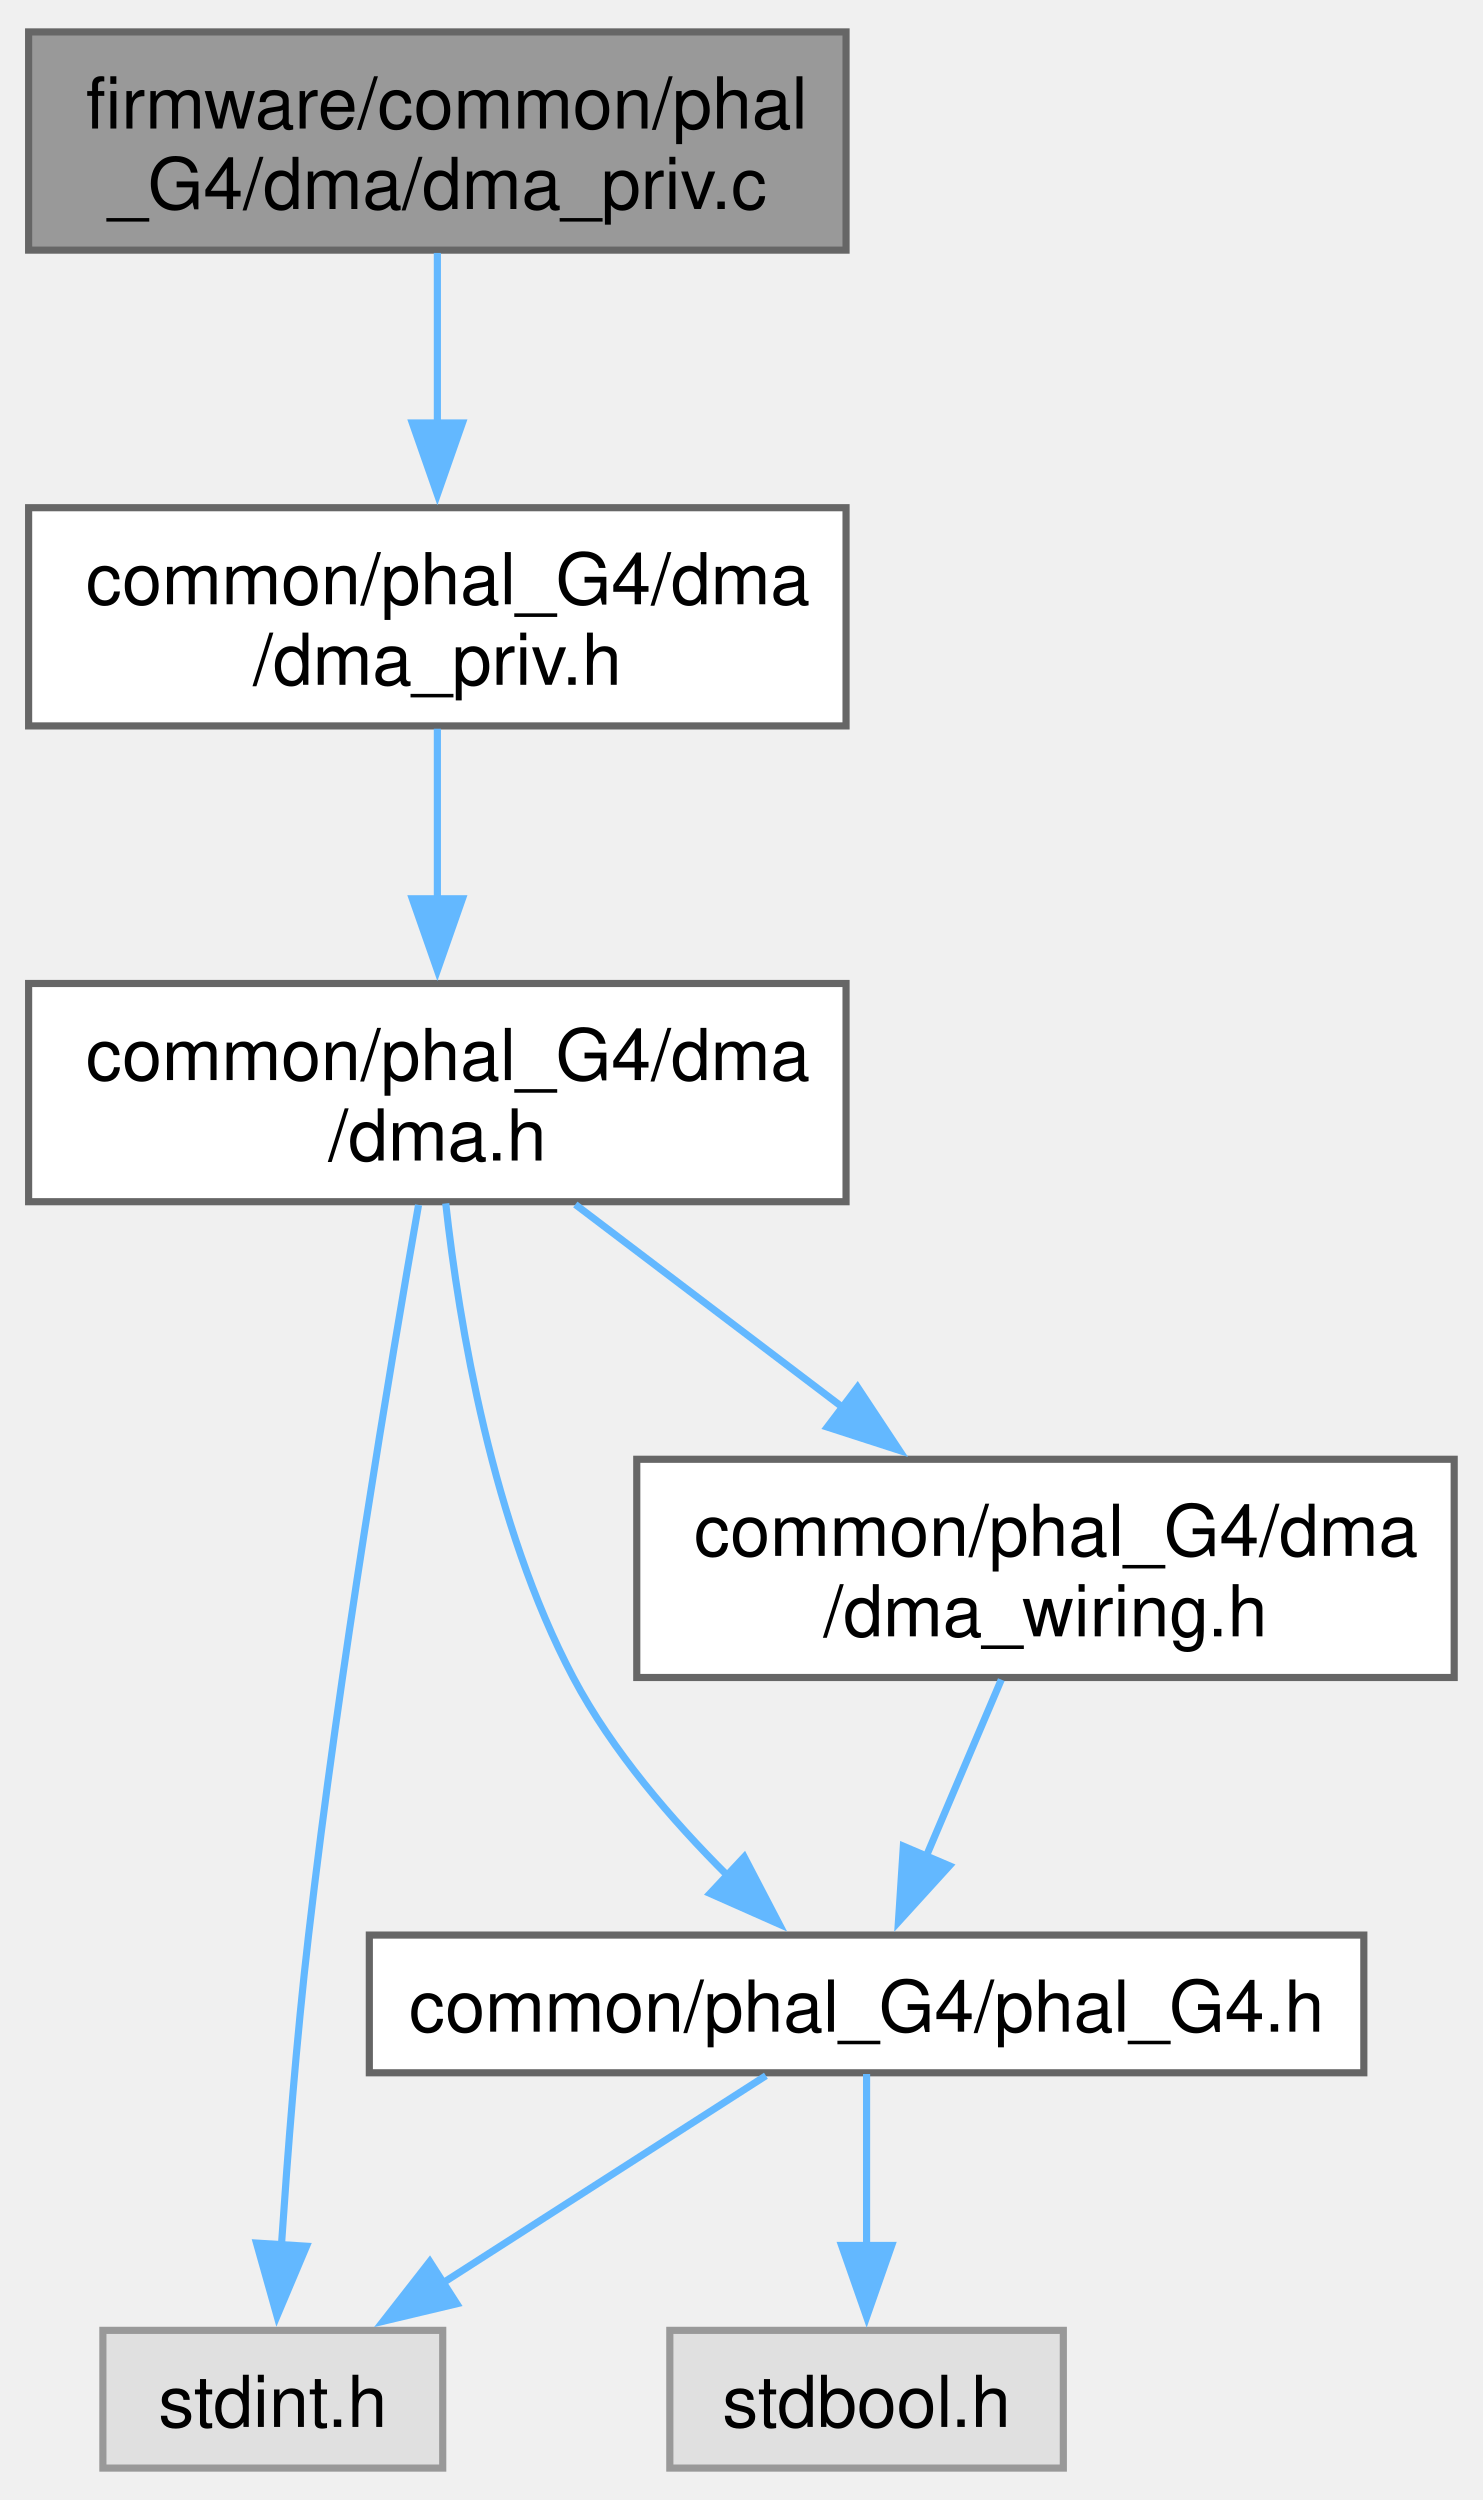
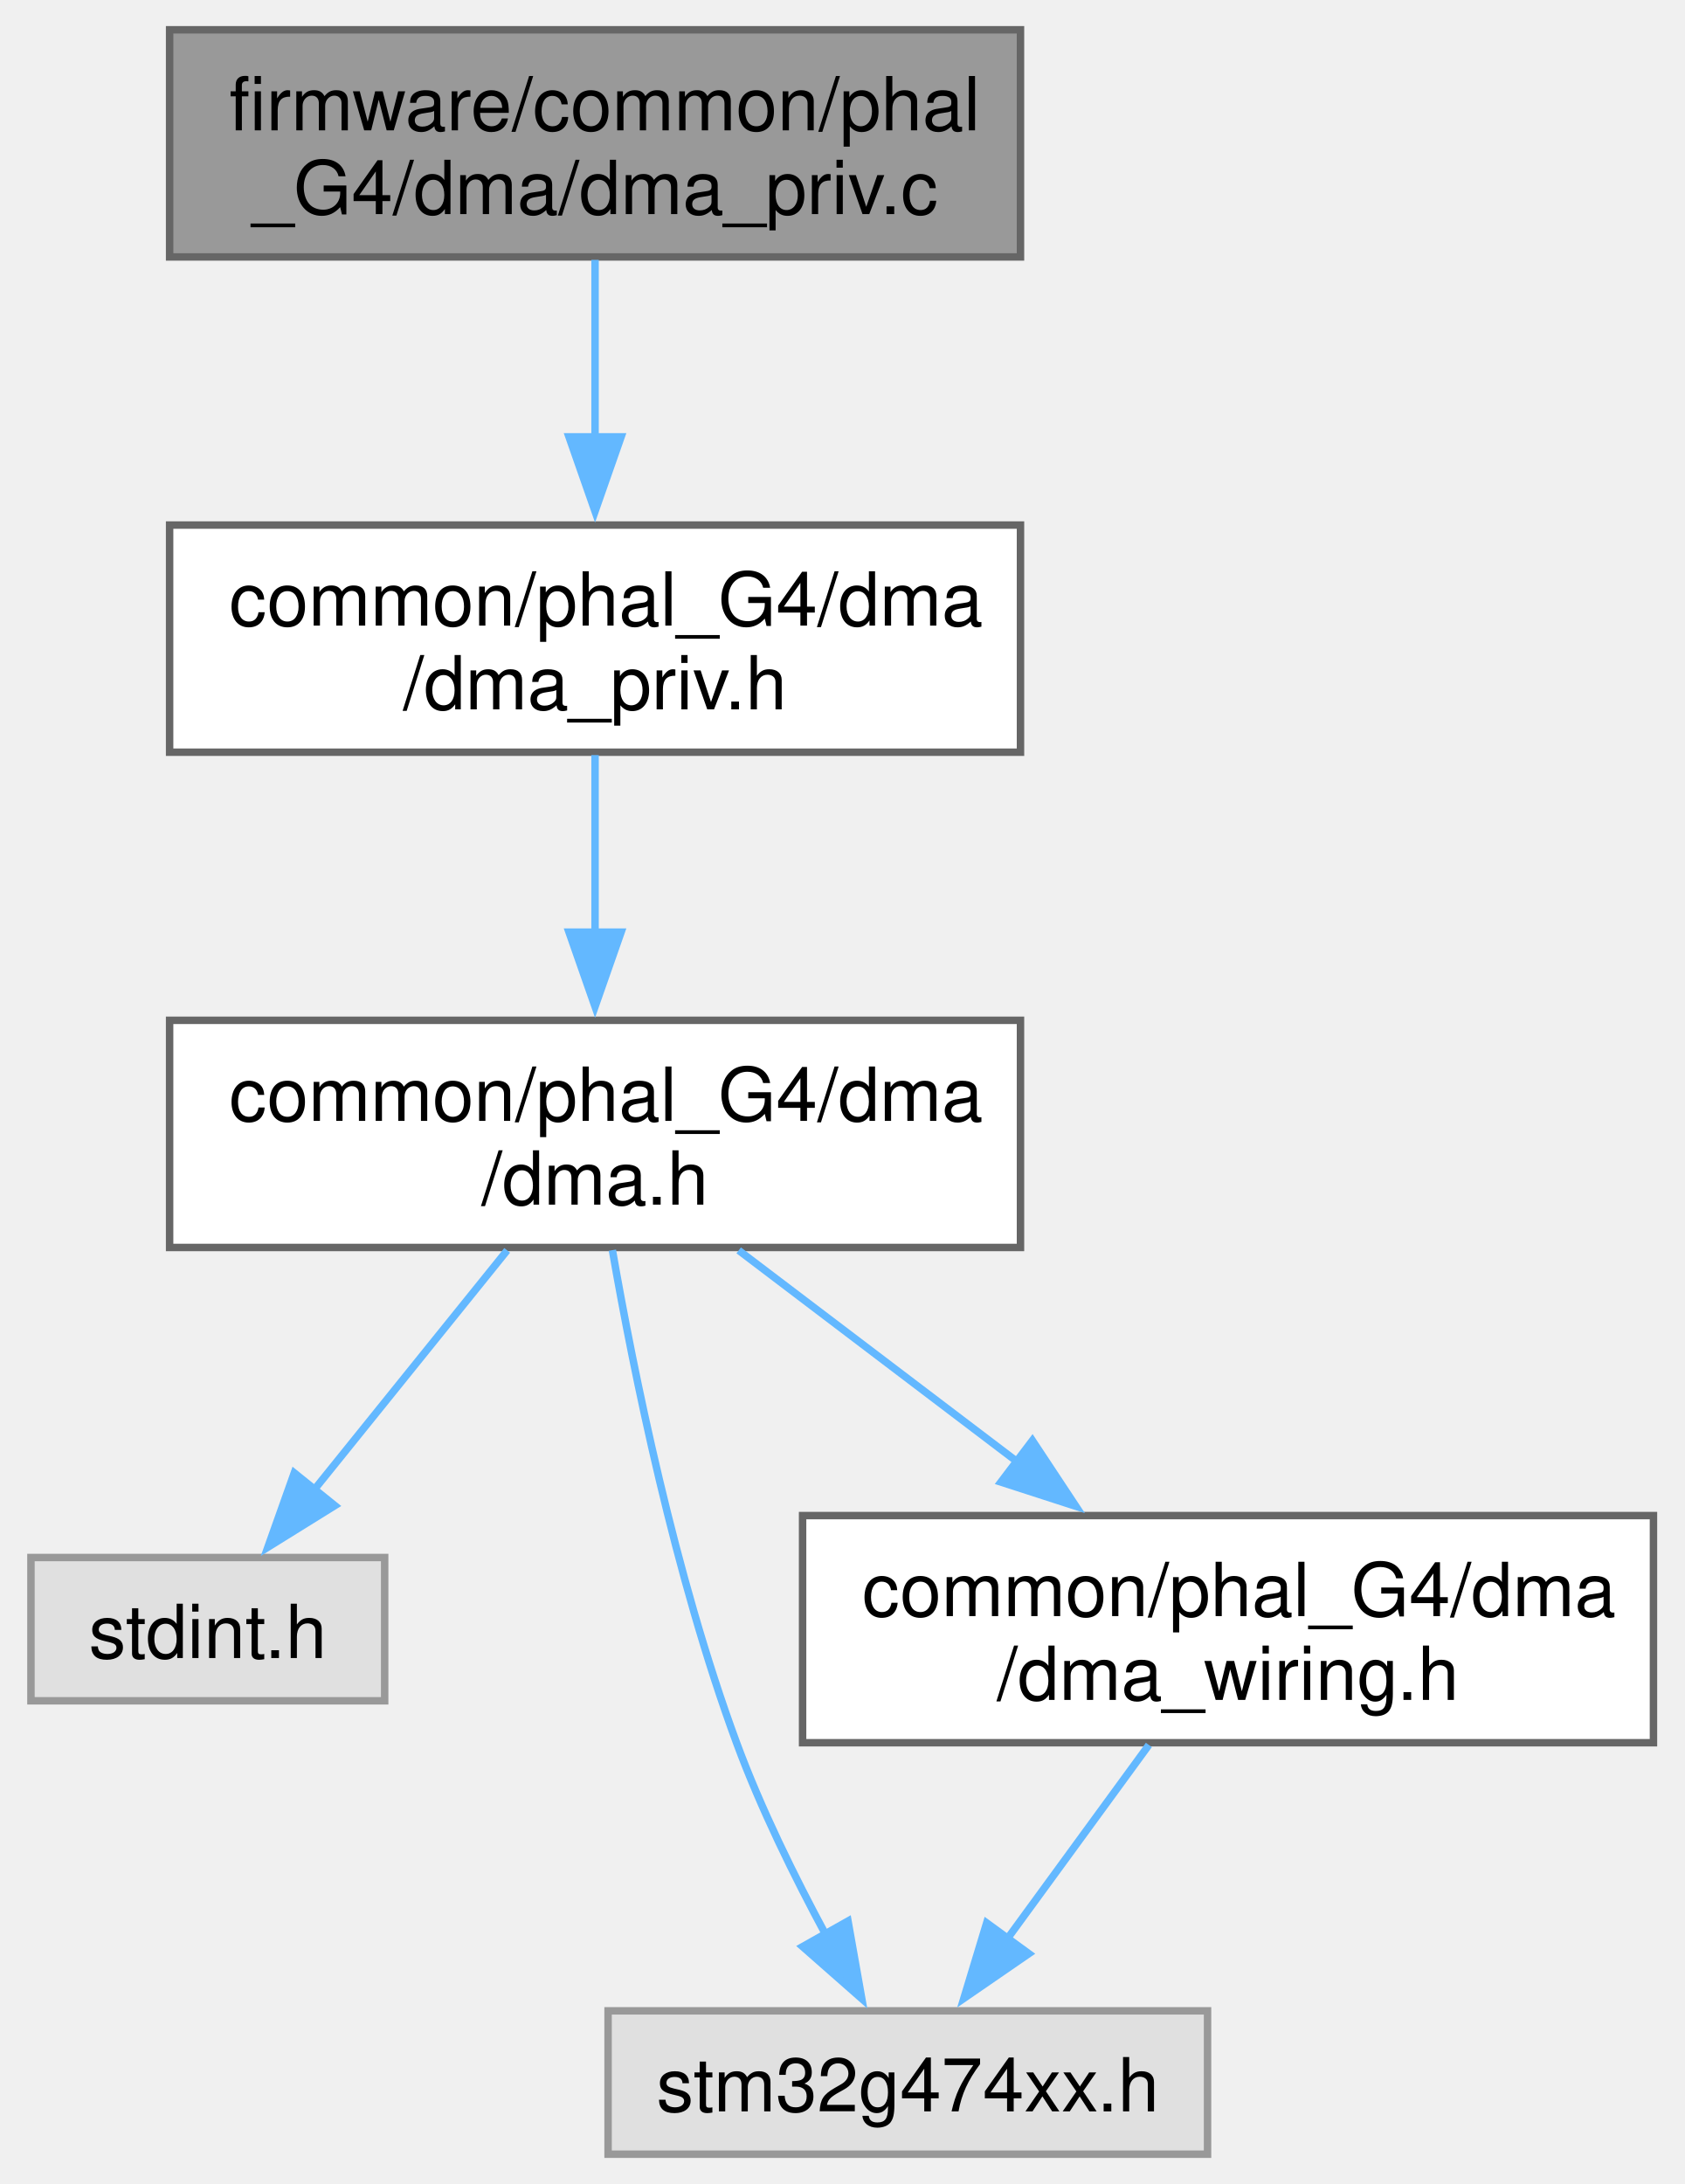
- <svg xmlns="http://www.w3.org/2000/svg" xmlns:xlink="http://www.w3.org/1999/xlink" width="207pt" height="349pt" viewBox="0.00 0.00 207.25 348.50">
-   <g id="graph0" class="graph" transform="scale(1 1) rotate(0) translate(4 344.5)">
+ <svg xmlns="http://www.w3.org/2000/svg" xmlns:xlink="http://www.w3.org/1999/xlink" width="226pt" height="293pt" viewBox="0.00 0.00 225.88 293.25">
+   <g id="graph0" class="graph" transform="scale(1 1) rotate(0) translate(4 289.25)">
    <g id="Node000001" class="node">
      <g id="a_Node000001">
        <a xlink:title="G4 DMA Peripheral private/register level implementation.">
-           <polygon fill="#999999" stroke="#666666" points="114.25,-340.5 0,-340.5 0,-310 114.25,-310 114.25,-340.5" />
-           <text text-anchor="start" x="8" y="-327" font-family="Helvetica,sans-Serif" font-size="10.00">firmware/common/phal</text>
-           <text text-anchor="middle" x="57.13" y="-315.75" font-family="Helvetica,sans-Serif" font-size="10.00">_G4/dma/dma_priv.c</text>
+           <polygon fill="#999999" stroke="#666666" points="132.88,-285.25 18.62,-285.25 18.62,-254.75 132.88,-254.75 132.88,-285.25" />
+           <text text-anchor="start" x="26.62" y="-271.75" font-family="Helvetica,sans-Serif" font-size="10.00">firmware/common/phal</text>
+           <text text-anchor="middle" x="75.75" y="-260.5" font-family="Helvetica,sans-Serif" font-size="10.00">_G4/dma/dma_priv.c</text>
        </a>
      </g>
    </g>
    <g id="Node000002" class="node">
      <g id="a_Node000002">
        <a xlink:href="dma__priv_8h.html" target="_top" xlink:title="G4 DMA Peripheral private/register level implementation.">
-           <polygon fill="white" stroke="#666666" points="114.25,-274 0,-274 0,-243.5 114.25,-243.5 114.25,-274" />
-           <text text-anchor="start" x="8" y="-260.5" font-family="Helvetica,sans-Serif" font-size="10.00">common/phal_G4/dma</text>
-           <text text-anchor="middle" x="57.13" y="-249.25" font-family="Helvetica,sans-Serif" font-size="10.00">/dma_priv.h</text>
+           <polygon fill="white" stroke="#666666" points="132.88,-218.75 18.62,-218.75 18.62,-188.25 132.88,-188.25 132.88,-218.75" />
+           <text text-anchor="start" x="26.62" y="-205.25" font-family="Helvetica,sans-Serif" font-size="10.00">common/phal_G4/dma</text>
+           <text text-anchor="middle" x="75.75" y="-194" font-family="Helvetica,sans-Serif" font-size="10.00">/dma_priv.h</text>
        </a>
      </g>
    </g>
    <g id="edge1_Node000001_Node000002" class="edge">
      <g id="a_edge1_Node000001_Node000002">
        <a xlink:title=" ">
-           <path fill="none" stroke="#63b8ff" d="M57.13,-309.61C57.13,-302.52 57.13,-293.79 57.13,-285.63" />
-           <polygon fill="#63b8ff" stroke="#63b8ff" points="60.63,-285.84 57.13,-275.84 53.63,-285.84 60.63,-285.84" />
+           <path fill="none" stroke="#63b8ff" d="M75.75,-254.36C75.75,-247.27 75.75,-238.54 75.75,-230.38" />
+           <polygon fill="#63b8ff" stroke="#63b8ff" points="79.25,-230.59 75.75,-220.59 72.25,-230.59 79.25,-230.59" />
        </a>
      </g>
    </g>
    <g id="Node000003" class="node">
      <g id="a_Node000003">
        <a xlink:href="phal__G4_2dma_2dma_8h.html" target="_top" xlink:title="G4 DMA Peripheral public API implementation.">
-           <polygon fill="white" stroke="#666666" points="114.25,-207.5 0,-207.5 0,-177 114.25,-177 114.25,-207.5" />
-           <text text-anchor="start" x="8" y="-194" font-family="Helvetica,sans-Serif" font-size="10.00">common/phal_G4/dma</text>
-           <text text-anchor="middle" x="57.13" y="-182.75" font-family="Helvetica,sans-Serif" font-size="10.00">/dma.h</text>
+           <polygon fill="white" stroke="#666666" points="132.88,-152.25 18.62,-152.25 18.62,-121.75 132.88,-121.75 132.88,-152.25" />
+           <text text-anchor="start" x="26.62" y="-138.75" font-family="Helvetica,sans-Serif" font-size="10.00">common/phal_G4/dma</text>
+           <text text-anchor="middle" x="75.75" y="-127.5" font-family="Helvetica,sans-Serif" font-size="10.00">/dma.h</text>
        </a>
      </g>
    </g>
    <g id="edge2_Node000002_Node000003" class="edge">
      <g id="a_edge2_Node000002_Node000003">
        <a xlink:title=" ">
-           <path fill="none" stroke="#63b8ff" d="M57.13,-243.11C57.13,-236.02 57.13,-227.29 57.13,-219.13" />
-           <polygon fill="#63b8ff" stroke="#63b8ff" points="60.63,-219.34 57.13,-209.34 53.63,-219.34 60.63,-219.34" />
+           <path fill="none" stroke="#63b8ff" d="M75.75,-187.86C75.75,-180.77 75.75,-172.04 75.75,-163.88" />
+           <polygon fill="#63b8ff" stroke="#63b8ff" points="79.25,-164.09 75.75,-154.09 72.25,-164.09 79.25,-164.09" />
        </a>
      </g>
    </g>
    <g id="Node000004" class="node">
      <g id="a_Node000004">
        <a xlink:title=" ">
-           <polygon fill="#e0e0e0" stroke="#999999" points="57.88,-19.25 10.38,-19.25 10.38,0 57.88,0 57.88,-19.25" />
-           <text text-anchor="middle" x="34.13" y="-5.75" font-family="Helvetica,sans-Serif" font-size="10.00">stdint.h</text>
+           <polygon fill="#e0e0e0" stroke="#999999" points="47.5,-80.12 0,-80.12 0,-60.88 47.5,-60.88 47.5,-80.12" />
+           <text text-anchor="middle" x="23.75" y="-66.62" font-family="Helvetica,sans-Serif" font-size="10.00">stdint.h</text>
        </a>
      </g>
    </g>
    <g id="edge3_Node000003_Node000004" class="edge">
      <g id="a_edge3_Node000003_Node000004">
        <a xlink:title=" ">
-           <path fill="none" stroke="#63b8ff" d="M54.5,-176.55C50.63,-154.47 43.4,-111.37 39.13,-74.5 37.45,-60.07 36.18,-43.73 35.34,-31.19" />
-           <polygon fill="#63b8ff" stroke="#63b8ff" points="38.84,-31.01 34.72,-21.25 31.85,-31.45 38.84,-31.01" />
+           <path fill="none" stroke="#63b8ff" d="M63.95,-121.36C56.23,-111.79 46.1,-99.22 37.94,-89.1" />
+           <polygon fill="#63b8ff" stroke="#63b8ff" points="40.81,-87.09 31.81,-81.5 35.36,-91.48 40.81,-87.09" />
        </a>
      </g>
    </g>
    <g id="Node000005" class="node">
      <g id="a_Node000005">
-         <a xlink:href="phal__G4_8h.html" target="_top" xlink:title=" ">
-           <polygon fill="white" stroke="#666666" points="186.62,-74.5 47.62,-74.5 47.62,-55.25 186.62,-55.25 186.62,-74.5" />
-           <text text-anchor="middle" x="117.12" y="-61" font-family="Helvetica,sans-Serif" font-size="10.00">common/phal_G4/phal_G4.h</text>
+         <a xlink:title=" ">
+           <polygon fill="#e0e0e0" stroke="#999999" points="158,-19.25 77.5,-19.25 77.5,0 158,0 158,-19.25" />
+           <text text-anchor="middle" x="117.75" y="-5.75" font-family="Helvetica,sans-Serif" font-size="10.00">stm32g474xx.h</text>
        </a>
      </g>
    </g>
    <g id="edge4_Node000003_Node000005" class="edge">
      <g id="a_edge4_Node000003_Node000005">
        <a xlink:title=" ">
-           <path fill="none" stroke="#63b8ff" d="M58.3,-176.76C60.16,-159.98 64.8,-131.88 76.12,-110.5 81.56,-100.23 89.94,-90.52 97.71,-82.79" />
-           <polygon fill="#63b8ff" stroke="#63b8ff" points="100.02,-85.42 104.92,-76.02 95.24,-80.31 100.02,-85.42" />
-         </a>
-       </g>
-     </g>
-     <g id="Node000007" class="node">
-       <g id="a_Node000007">
-         <a xlink:href="dma__wiring_8h.html" target="_top" xlink:title="G4 DMA Peripheral wiring configuration and definitions.">
-           <polygon fill="white" stroke="#666666" points="199.25,-141 85,-141 85,-110.5 199.25,-110.5 199.25,-141" />
-           <text text-anchor="start" x="93" y="-127.5" font-family="Helvetica,sans-Serif" font-size="10.00">common/phal_G4/dma</text>
-           <text text-anchor="middle" x="142.12" y="-116.25" font-family="Helvetica,sans-Serif" font-size="10.00">/dma_wiring.h</text>
-         </a>
-       </g>
-     </g>
-     <g id="edge7_Node000003_Node000007" class="edge">
-       <g id="a_edge7_Node000003_Node000007">
-         <a xlink:title=" ">
-           <path fill="none" stroke="#63b8ff" d="M76.41,-176.61C87.5,-168.2 101.62,-157.48 113.93,-148.14" />
-           <polygon fill="#63b8ff" stroke="#63b8ff" points="115.86,-151.08 121.71,-142.24 111.63,-145.5 115.86,-151.08" />
-         </a>
-       </g>
-     </g>
-     <g id="edge6_Node000005_Node000004" class="edge">
-       <g id="a_edge6_Node000005_Node000004">
-         <a xlink:title=" ">
-           <path fill="none" stroke="#63b8ff" d="M103.05,-54.84C90.64,-46.89 72.33,-35.14 57.7,-25.75" />
-           <polygon fill="#63b8ff" stroke="#63b8ff" points="59.85,-22.97 49.55,-20.52 56.07,-28.87 59.85,-22.97" />
+           <path fill="none" stroke="#63b8ff" d="M78.08,-121.39C80.94,-104.97 86.47,-77.68 94.75,-55.25 97.99,-46.47 102.56,-37.2 106.77,-29.4" />
+           <polygon fill="#63b8ff" stroke="#63b8ff" points="109.72,-31.31 111.57,-20.88 103.62,-27.87 109.72,-31.31" />
        </a>
      </g>
    </g>
    <g id="Node000006" class="node">
      <g id="a_Node000006">
-         <a xlink:title=" ">
-           <polygon fill="#e0e0e0" stroke="#999999" points="144.62,-19.25 89.62,-19.25 89.62,0 144.62,0 144.62,-19.25" />
-           <text text-anchor="middle" x="117.12" y="-5.75" font-family="Helvetica,sans-Serif" font-size="10.00">stdbool.h</text>
+         <a xlink:href="dma__wiring_8h.html" target="_top" xlink:title="G4 DMA Peripheral wiring configuration and definitions.">
+           <polygon fill="white" stroke="#666666" points="217.88,-85.75 103.62,-85.75 103.62,-55.25 217.88,-55.25 217.88,-85.75" />
+           <text text-anchor="start" x="111.62" y="-72.25" font-family="Helvetica,sans-Serif" font-size="10.00">common/phal_G4/dma</text>
+           <text text-anchor="middle" x="160.75" y="-61" font-family="Helvetica,sans-Serif" font-size="10.00">/dma_wiring.h</text>
        </a>
      </g>
    </g>
-     <g id="edge5_Node000005_Node000006" class="edge">
-       <g id="a_edge5_Node000005_Node000006">
+     <g id="edge5_Node000003_Node000006" class="edge">
+       <g id="a_edge5_Node000003_Node000006">
        <a xlink:title=" ">
-           <path fill="none" stroke="#63b8ff" d="M117.12,-55.08C117.12,-48.57 117.12,-39.42 117.12,-31.12" />
-           <polygon fill="#63b8ff" stroke="#63b8ff" points="120.63,-31.12 117.13,-21.12 113.63,-31.12 120.63,-31.12" />
+           <path fill="none" stroke="#63b8ff" d="M95.04,-121.36C106.12,-112.95 120.25,-102.23 132.56,-92.89" />
+           <polygon fill="#63b8ff" stroke="#63b8ff" points="134.48,-95.83 140.33,-86.99 130.25,-90.25 134.48,-95.83" />
        </a>
      </g>
    </g>
-     <g id="edge8_Node000007_Node000005" class="edge">
-       <g id="a_edge8_Node000007_Node000005">
+     <g id="edge6_Node000006_Node000005" class="edge">
+       <g id="a_edge6_Node000006_Node000005">
        <a xlink:title=" ">
-           <path fill="none" stroke="#63b8ff" d="M135.95,-110.2C132.76,-102.7 128.83,-93.45 125.39,-85.35" />
-           <polygon fill="#63b8ff" stroke="#63b8ff" points="128.7,-84.18 121.57,-76.34 122.26,-86.92 128.7,-84.18" />
+           <path fill="none" stroke="#63b8ff" d="M150.12,-54.95C144.39,-47.1 137.27,-37.35 131.16,-28.99" />
+           <polygon fill="#63b8ff" stroke="#63b8ff" points="134,-26.93 125.27,-20.92 128.34,-31.06 134,-26.93" />
        </a>
      </g>
    </g>
  </g>
</svg>
